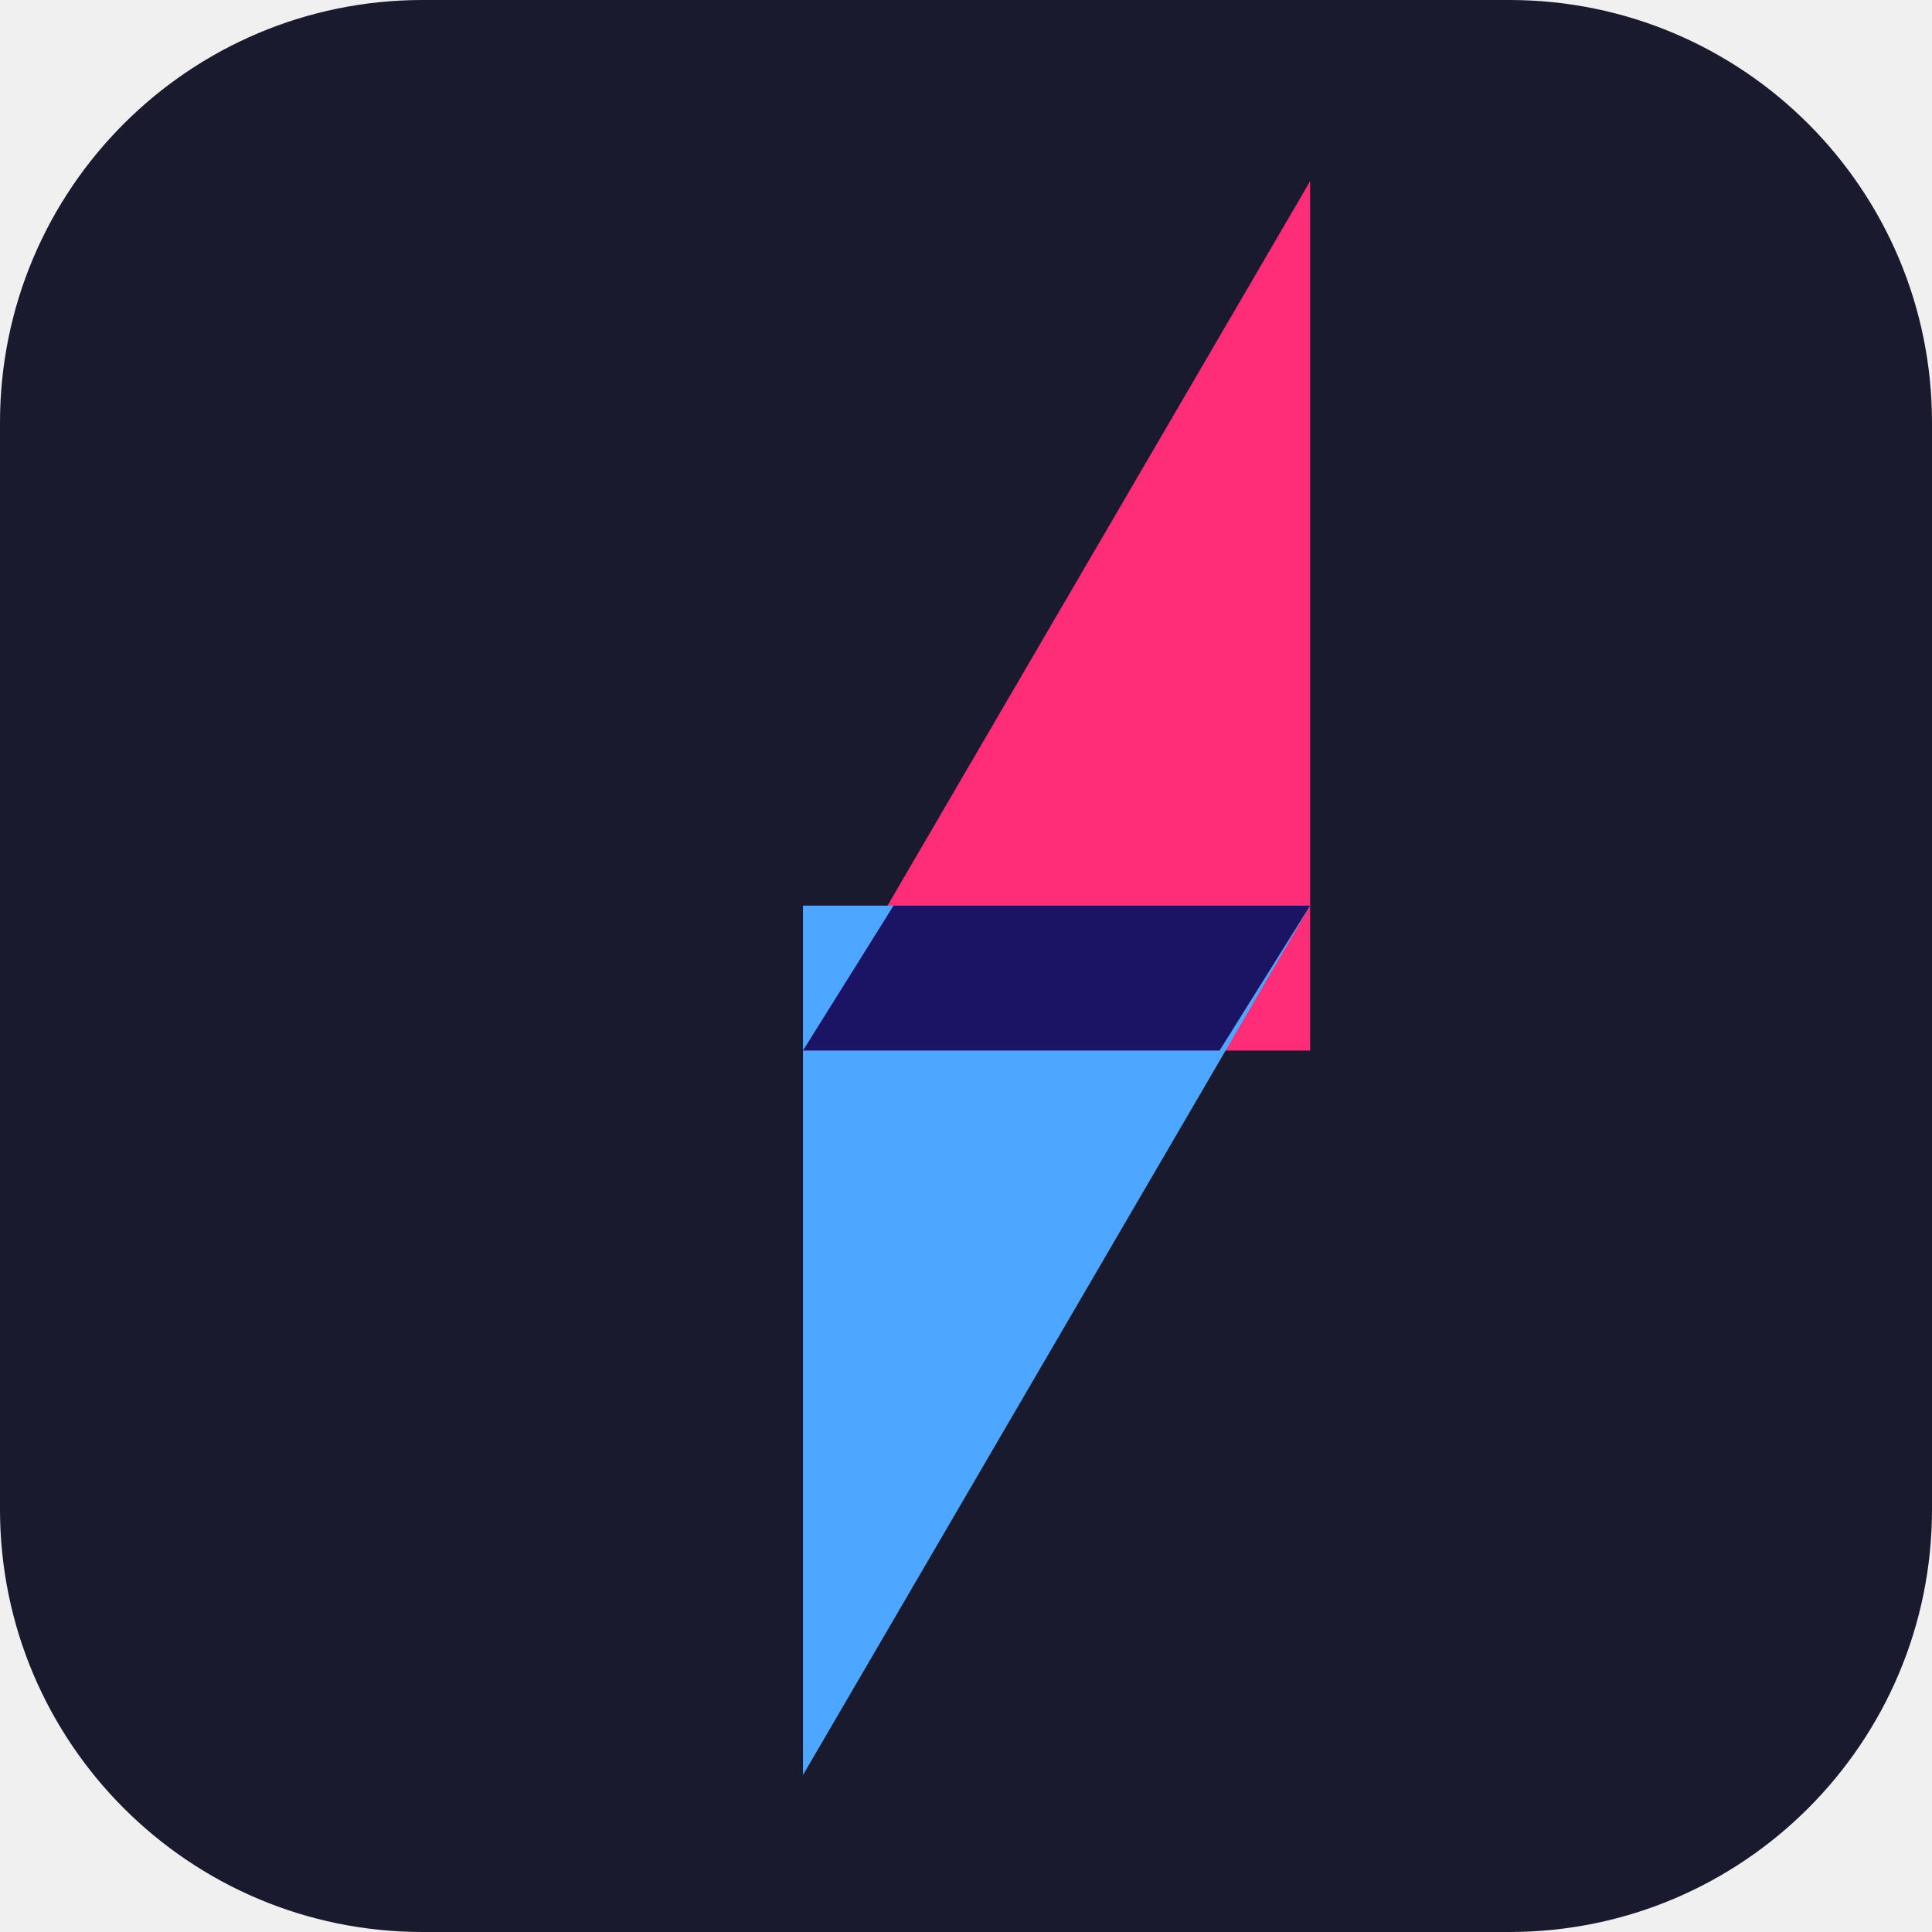
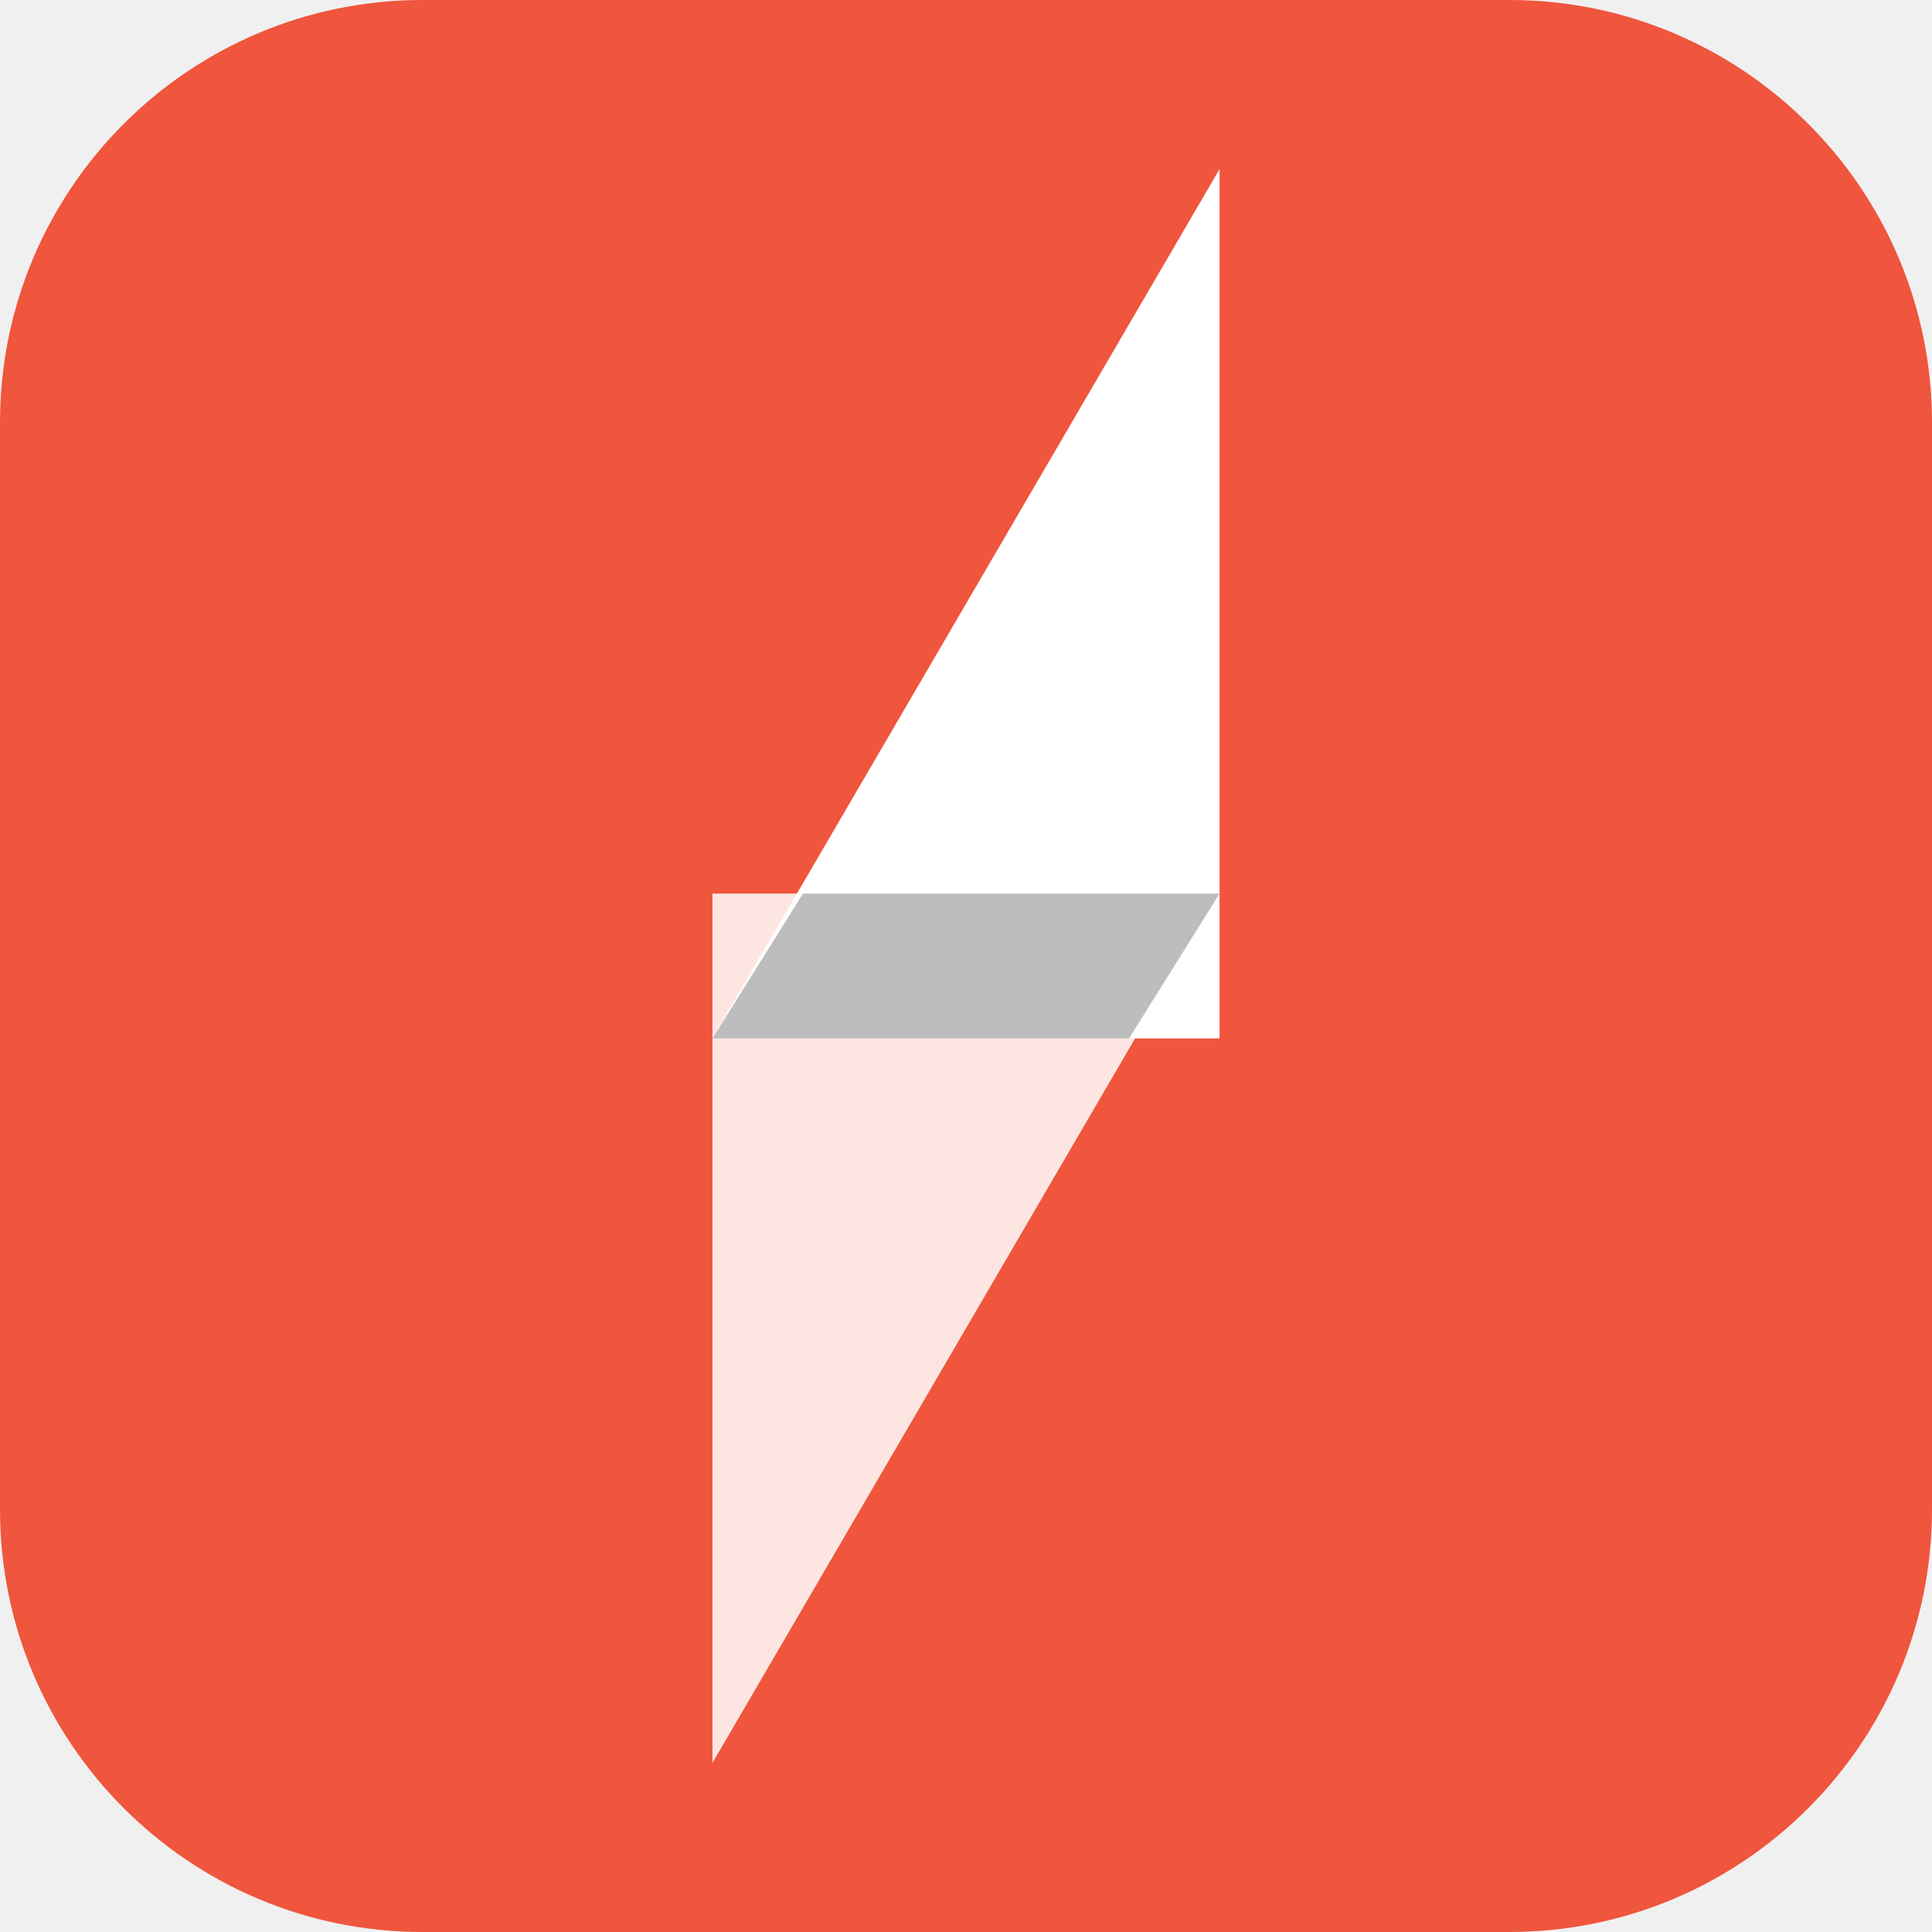
<svg xmlns="http://www.w3.org/2000/svg" viewBox="0 0 32 32" fill="none">
-   <rect width="32" height="32" rx="7" fill="#1A1A2E" />
-   <g transform="translate(8.5, 3) scale(0.3)">
-     <path d="M44 0L16 48h28z" fill="#FF2D78" />
-     <path d="M16 40h28L16 88z" fill="#4DA6FF" />
-     <path d="M21 40h23L39 48H16z" fill="#1B1464" />
+   <rect width="32" height="32" rx="7" fill="#F0553D" />
+   <g transform="translate(7, 2.8) scale(0.3)">
+     <path d="M44 0L16 48h28z" fill="#FFFFFF" />
+     <path d="M16 40h28L16 88z" fill="rgba(255,255,255,0.85)" />
+     <path d="M21 40h23L39 48H16z" fill="rgba(38,35,34,0.3)" />
  </g>
</svg>
